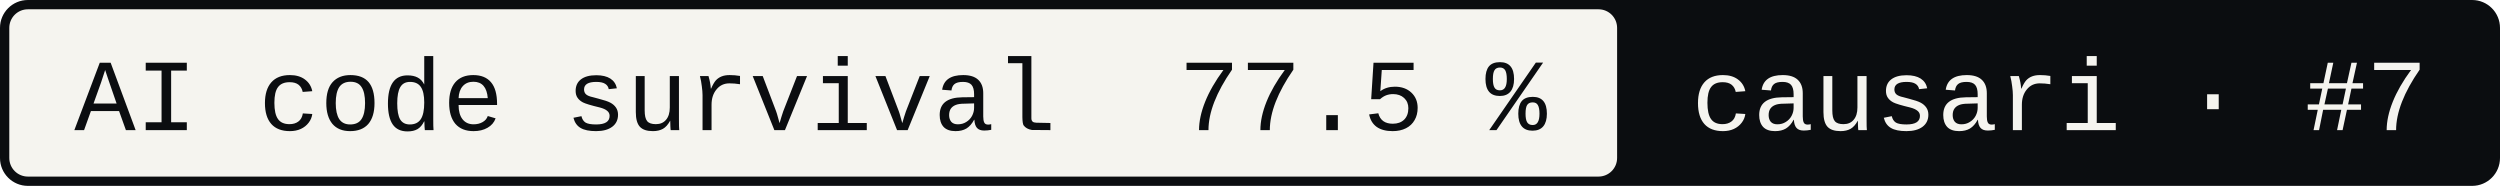
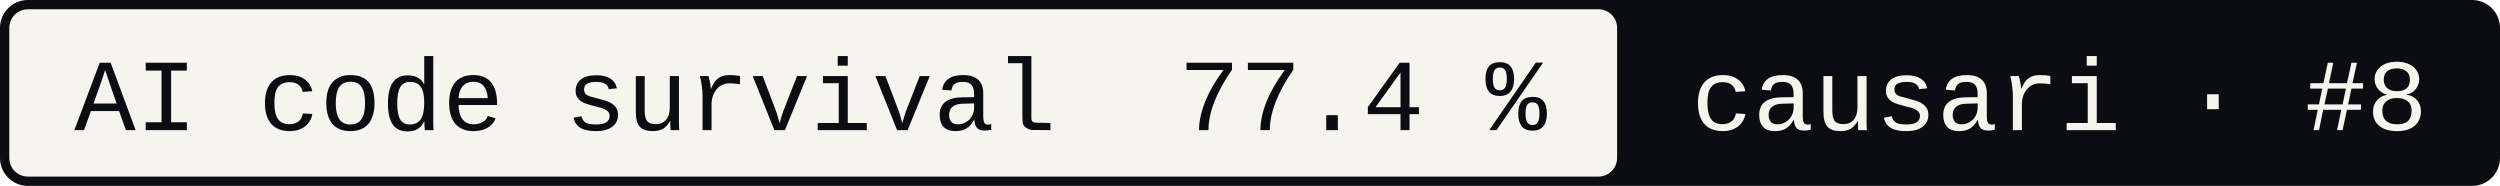
- <svg xmlns="http://www.w3.org/2000/svg" width="269" height="20" viewBox="0 0 269 20" role="img" aria-label="managarm/managarm: In Survival Report #7 (2026-10-26, method v6): 50,539 of 65,212 lines introduced by 891 AI-tagged commits are still at HEAD, 77.5 %. causari.dev">
+ <svg xmlns="http://www.w3.org/2000/svg" width="269" height="20" viewBox="0 0 269 20" role="img" aria-label="managarm/managarm: In Survival Report #8 (2026-11-02, method v6): 53,612 of 69,292 lines introduced by 979 AI-tagged commits are still at HEAD, 77.4 %. causari.dev">
  <rect width="269" height="20" rx="3" fill="#0b0d10" />
  <rect x="1" y="1" width="173" height="18" rx="2" fill="#f5f4ef" />
  <g font-family="ui-monospace,'JetBrains Mono','SF Mono','Cascadia Mono',Menlo,Consolas,'Liberation Mono',monospace" font-size="11" text-rendering="geometricPrecision">
-     <text x="8" y="14" fill="#0b0d10" textLength="158" lengthAdjust="spacingAndGlyphs" xml:space="preserve">AI code survival  77.5 %</text>
-     <text x="182" y="14" fill="#f5f4ef" textLength="79" lengthAdjust="spacingAndGlyphs" xml:space="preserve">causari · #7</text>
+     <text x="8" y="14" fill="#0b0d10" textLength="158" lengthAdjust="spacingAndGlyphs" xml:space="preserve">AI code survival  77.4 %</text>
+     <text x="182" y="14" fill="#f5f4ef" textLength="79" lengthAdjust="spacingAndGlyphs" xml:space="preserve">causari · #8</text>
  </g>
</svg>
